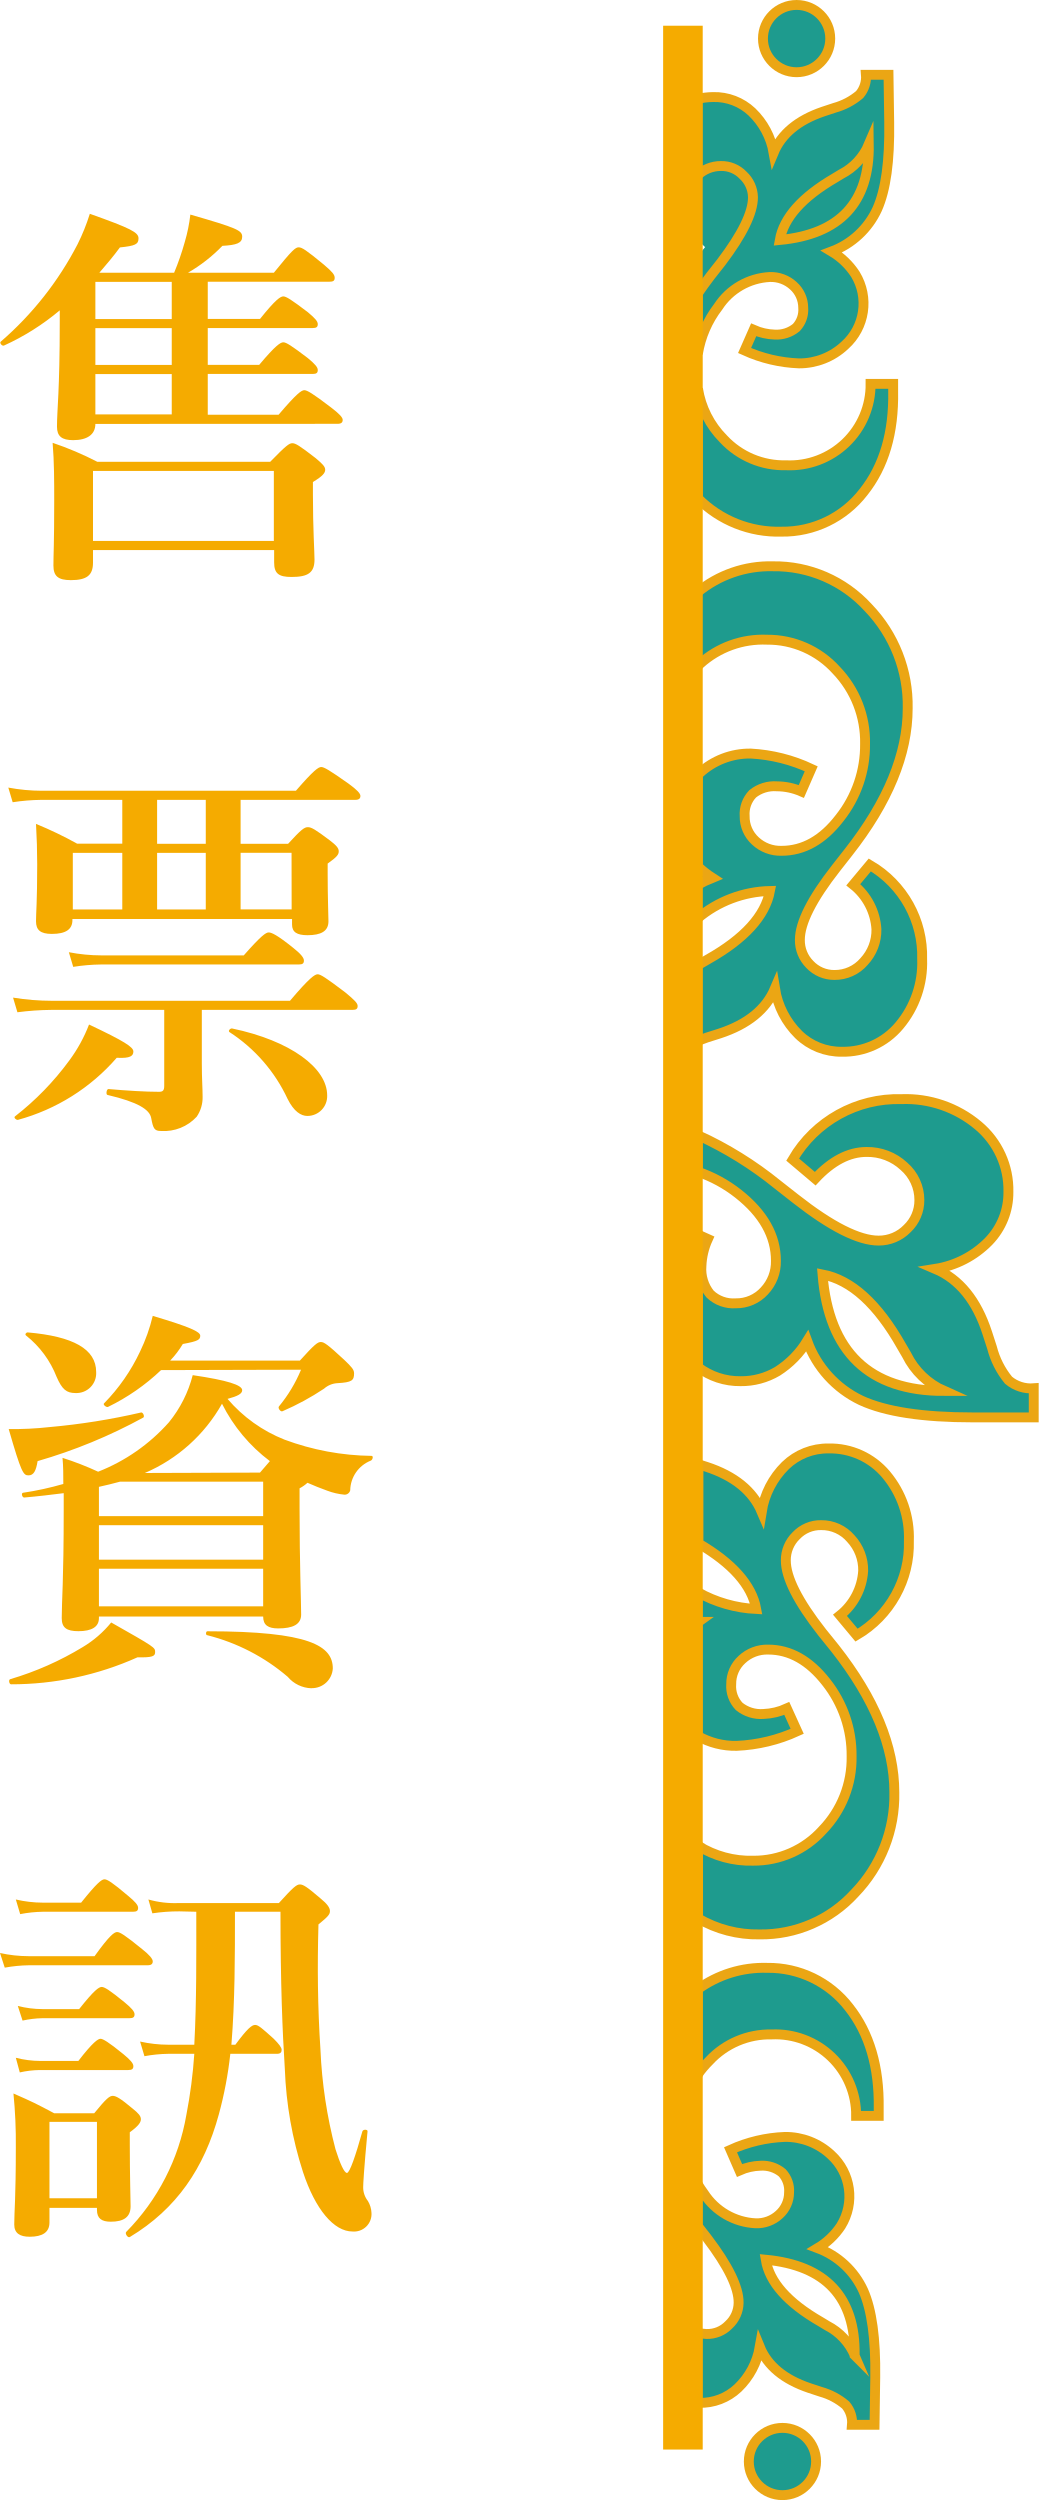
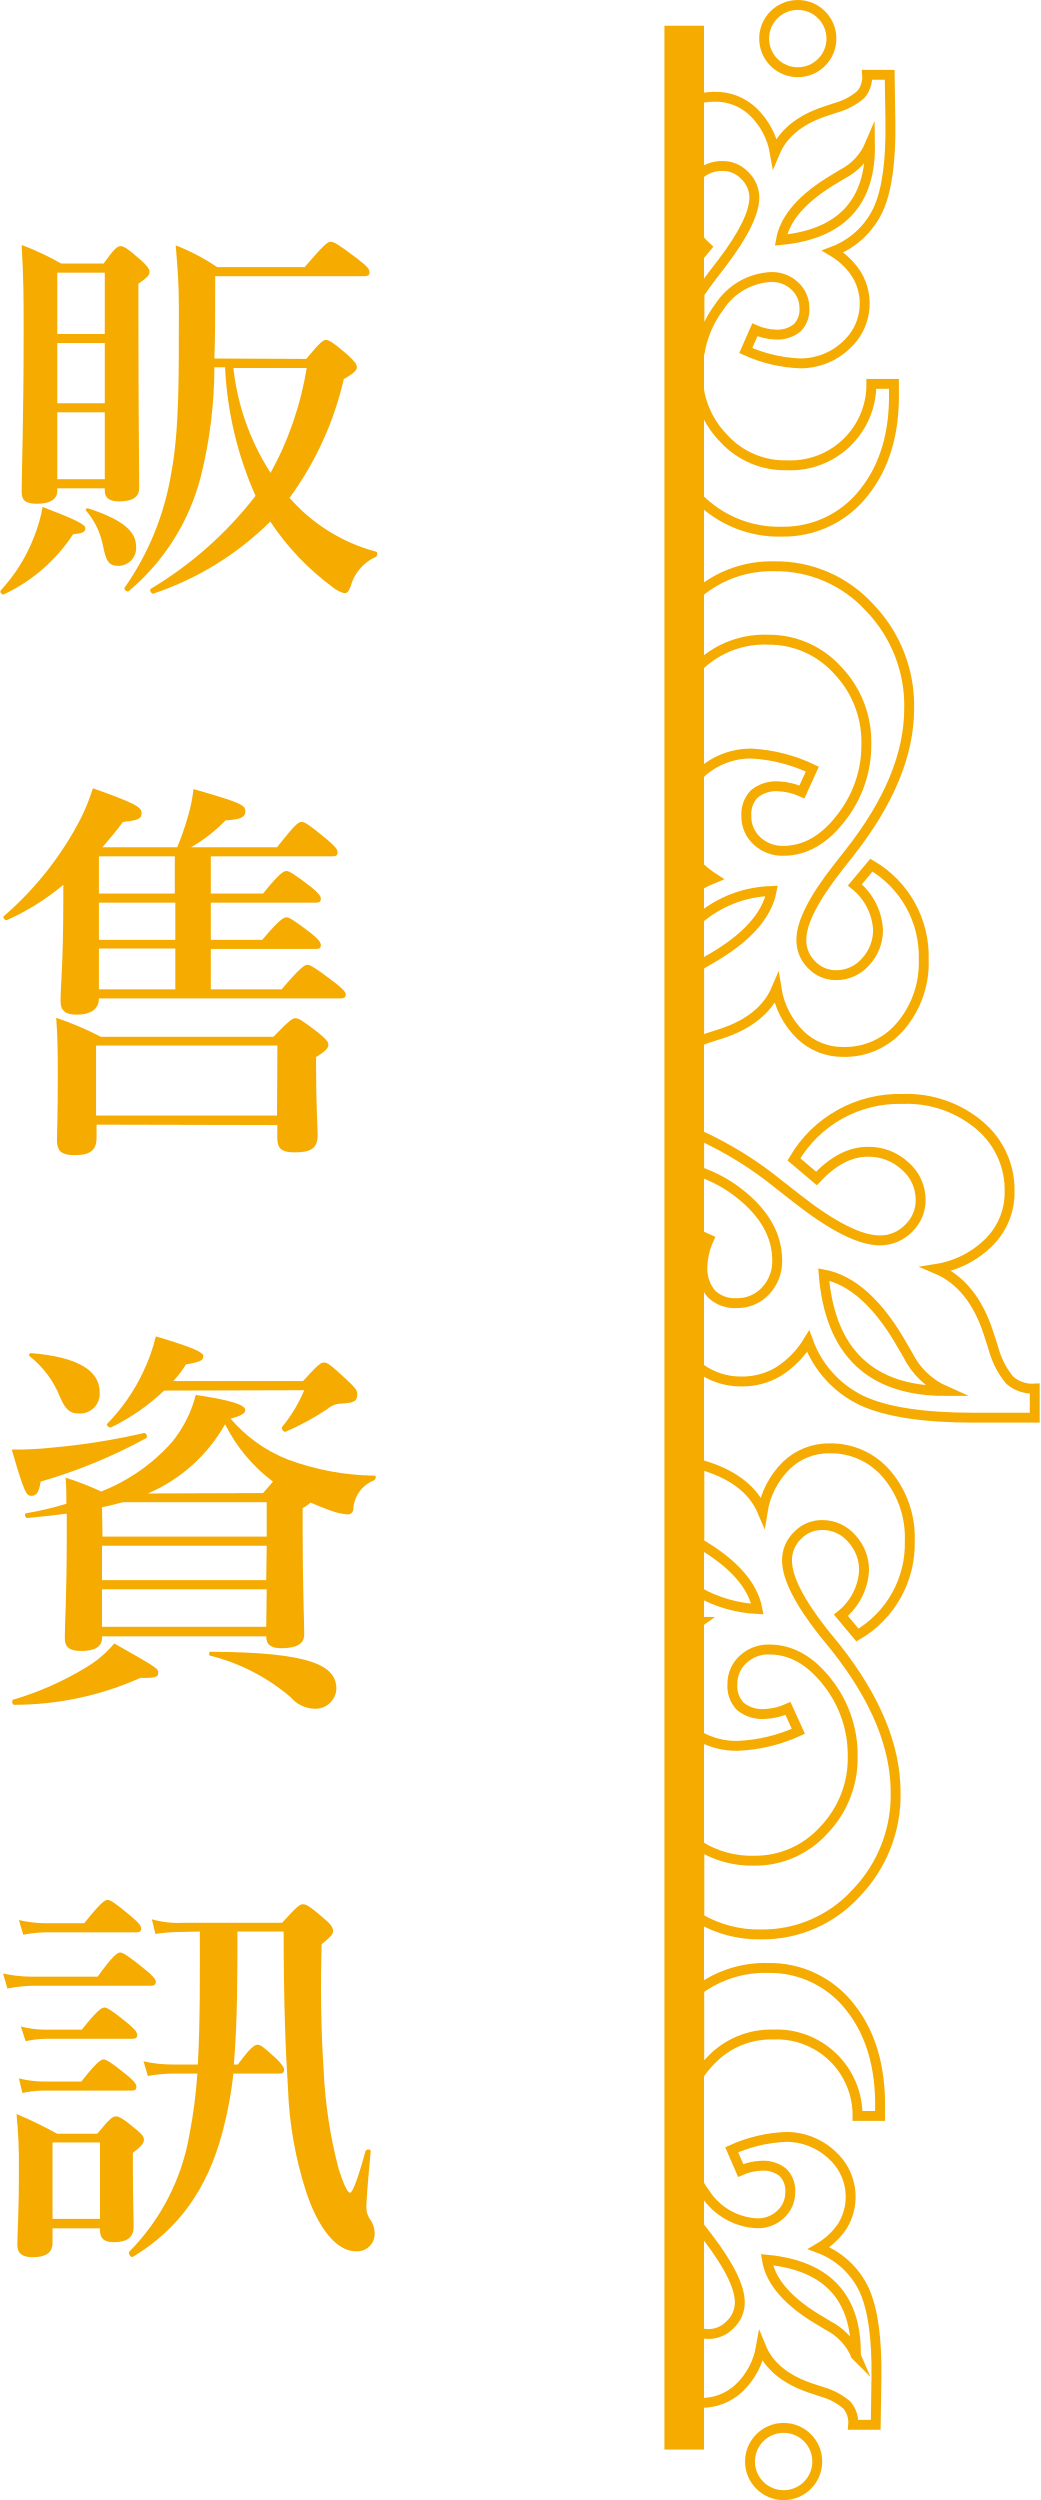
- <svg xmlns="http://www.w3.org/2000/svg" viewBox="0 0 105.01 252.7">
+ <svg xmlns="http://www.w3.org/2000/svg" viewBox="0 0 105.13 252.7">
  <defs>
-     <style>.cls-1,.cls-2{fill:#1e9b8e;}.cls-2{stroke:#eba614;stroke-miterlimit:10;}.cls-3{fill:#f5ab00;}</style>
+     <style>.cls-1,.cls-2{fill:none;}.cls-2,.cls-3{stroke:#f5ab00;stroke-miterlimit:10;}.cls-3,.cls-4{fill:#f4f0e3;}.cls-5{fill:#f5ab00;}</style>
  </defs>
  <g id="圖層_2" data-name="圖層 2">
    <g id="圖層_1-2" data-name="圖層 1">
-       <path class="cls-1" d="M87.82,14.63a6,6,0,0,1-2.79,3l-.66.4q-5,2.88-5.55,6.28Q87.94,23.43,87.82,14.63Z" />
-       <path class="cls-1" d="M72.88,26.49q3.23-4.23,3.2-6.56a3.11,3.11,0,0,0-1-2.23,3,3,0,0,0-2.25-.93,3.4,3.4,0,0,0-2.32,1V24.2a9.14,9.14,0,0,0,.76.78l-.76.92v3.77q.59-.87,1.26-1.75Z" />
-       <path class="cls-1" d="M70.54,87.54v1.92a11.71,11.71,0,0,1,1.5-.73A10,10,0,0,1,70.54,87.54Z" />
-       <path class="cls-1" d="M70.54,163.94V164l.07-.05Z" />
-       <circle class="cls-2" cx="79.09" cy="248.81" r="3.4" />
-       <path class="cls-2" d="M76.44,162.64a13.42,13.42,0,0,1-5.91-1.7v3l.07,0-.07.05v11.48a7.59,7.59,0,0,0,3.93,1A16.4,16.4,0,0,0,80.58,175l-1.05-2.31a6.28,6.28,0,0,1-2.36.56,3.49,3.49,0,0,1-2.45-.76,2.94,2.94,0,0,1-.81-2.25A3.31,3.31,0,0,1,75,167.74a3.72,3.72,0,0,1,2.65-1q3.29,0,5.86,3.29a11.85,11.85,0,0,1,2.57,7.5A10.46,10.46,0,0,1,83.13,185a9.33,9.33,0,0,1-7,3.08,10,10,0,0,1-5.57-1.51v7.34a11.84,11.84,0,0,0,6.21,1.62,12.77,12.77,0,0,0,9.63-4.17,14.25,14.25,0,0,0,4-10.19q0-6.93-6-14.56L83.1,165q-3.67-4.68-3.67-7.27a3.45,3.45,0,0,1,1.05-2.51A3.39,3.39,0,0,1,83,154.16a3.88,3.88,0,0,1,3,1.36,4.66,4.66,0,0,1,1.25,3.26,6.25,6.25,0,0,1-2.34,4.5l1.67,2a10.68,10.68,0,0,0,5.29-9.53,9.87,9.87,0,0,0-2.3-6.7,7.38,7.38,0,0,0-5.82-2.64,6.14,6.14,0,0,0-4.36,1.73,8.4,8.4,0,0,0-2.4,4.67q-1.34-3.16-5.6-4.55l-.79-.25v8C74,158,76,160.21,76.44,162.64Z" />
-       <path class="cls-2" d="M101.94,139.51a8.52,8.52,0,0,1-1.67-3.3l-.48-1.48q-1.6-4.92-5.25-6.47a9.67,9.67,0,0,0,5.39-2.78,7.07,7.07,0,0,0,2-5,8.51,8.51,0,0,0-3.06-6.72,11.38,11.38,0,0,0-7.75-2.66,12.33,12.33,0,0,0-11,6.11l2.28,1.93q2.52-2.7,5.19-2.7a5.39,5.39,0,0,1,3.77,1.44,4.5,4.5,0,0,1,1.57,3.43,3.92,3.92,0,0,1-1.23,2.88,4,4,0,0,1-2.89,1.21q-3,0-8.4-4.24l-1.81-1.42a37.3,37.3,0,0,0-8.06-5v3.7a13.87,13.87,0,0,1,4.09,2.23q3.8,3,3.8,6.77a4.29,4.29,0,0,1-1.17,3.05,3.82,3.82,0,0,1-2.89,1.25,3.4,3.4,0,0,1-2.6-.94,4,4,0,0,1-.87-2.83,7.28,7.28,0,0,1,.65-2.73l-1-.45v13.4a6.94,6.94,0,0,0,4.3,1.42,7.14,7.14,0,0,0,3.74-1,9.47,9.47,0,0,0,3-3.06,10.67,10.67,0,0,0,5.44,6q3.72,1.72,11.29,1.72h6.17v-2.94A3.52,3.52,0,0,1,101.94,139.51Zm-18.8-10.69q4.36.83,8,7.27l.5.86a7.72,7.72,0,0,0,3.8,3.65Q84.09,140.61,83.14,128.82Z" />
-       <path class="cls-2" d="M71.46,226.21q3.23,4.24,3.2,6.56a3.09,3.09,0,0,1-1,2.23,3,3,0,0,1-2.25.92,3.49,3.49,0,0,1-.9-.14v7.1h.15a5.49,5.49,0,0,0,3.93-1.5,7.53,7.53,0,0,0,2.21-4.15q1.16,2.85,5,4.15l1.15.38a6.62,6.62,0,0,1,2.53,1.34,2.72,2.72,0,0,1,.64,2l2.28,0,.07-4.79q.08-5.87-1.21-8.78a8.25,8.25,0,0,0-4.61-4.29A7.37,7.37,0,0,0,85,225,5.67,5.67,0,0,0,84,217.81,6.72,6.72,0,0,0,79.34,216a14.66,14.66,0,0,0-5.5,1.3l.91,2.09a5.66,5.66,0,0,1,2.12-.48,3.12,3.12,0,0,1,2.19.71,2.64,2.64,0,0,1,.7,2,3,3,0,0,1-1,2.23,3.33,3.33,0,0,1-2.39.88,6.62,6.62,0,0,1-5.21-3c-.23-.31-.44-.63-.64-.95V225Zm14.94,11.87a6,6,0,0,0-2.79-3l-.66-.4q-5-2.88-5.55-6.27Q86.52,229.28,86.39,238.07Z" />
-       <path class="cls-2" d="M71.68,208.32A8.36,8.36,0,0,1,78,205.64a8.17,8.17,0,0,1,8.54,8.23l2.28,0v-.76q.09-6.29-3-10.2a10.27,10.27,0,0,0-8.28-4,11.33,11.33,0,0,0-7,2.16v8.6A9.92,9.92,0,0,1,71.68,208.32Z" />
-       <circle class="cls-2" cx="80.52" cy="3.9" r="3.4" />
-       <path class="cls-2" d="M70.76,67.1a9.5,9.5,0,0,1,6.77-2.44,9.33,9.33,0,0,1,7,3.08,10.45,10.45,0,0,1,2.91,7.45,11.84,11.84,0,0,1-2.57,7.5Q82.33,86,79,86a3.72,3.72,0,0,1-2.65-1,3.32,3.32,0,0,1-1.08-2.51,2.94,2.94,0,0,1,.81-2.25,3.49,3.49,0,0,1,2.45-.76A6.32,6.32,0,0,1,81,80L82,77.71a16.4,16.4,0,0,0-6.11-1.54,7.48,7.48,0,0,0-5.2,2l-.15.15v9.26A10,10,0,0,0,72,88.73a11.71,11.71,0,0,0-1.5.73v3.38a11.78,11.78,0,0,1,7.33-2.78q-.72,3.78-6.29,6.92l-.74.43-.29.19v7.62c.29-.11.6-.23.93-.34l1.29-.41q4.26-1.39,5.6-4.55a8.39,8.39,0,0,0,2.4,4.66,6.14,6.14,0,0,0,4.36,1.73,7.36,7.36,0,0,0,5.82-2.65,9.85,9.85,0,0,0,2.3-6.7,10.67,10.67,0,0,0-5.29-9.53l-1.67,2a6.24,6.24,0,0,1,2.34,4.5,4.66,4.66,0,0,1-1.25,3.26,3.9,3.9,0,0,1-3,1.36,3.38,3.38,0,0,1-2.49-1.07A3.45,3.45,0,0,1,80.85,95q0-2.59,3.67-7.27l1.23-1.57q6-7.63,6-14.56a14.26,14.26,0,0,0-4-10.19,12.77,12.77,0,0,0-9.63-4.17,11.5,11.5,0,0,0-7.64,2.65v7.48Z" />
-       <path class="cls-2" d="M79,53.74a10.28,10.28,0,0,0,8.28-4q3.12-3.92,3-10.2V38.8l-2.28,0a8.17,8.17,0,0,1-8.54,8.23,8.36,8.36,0,0,1-6.34-2.67,9.22,9.22,0,0,1-2.57-5.08V50.37A11.41,11.41,0,0,0,79,53.74Z" />
-       <path class="cls-2" d="M72.86,16.78a3,3,0,0,1,2.25.93,3.11,3.11,0,0,1,1,2.23q0,2.33-3.2,6.56L71.8,27.91q-.67.88-1.26,1.75v6.11A10.58,10.58,0,0,1,72.6,31a6.62,6.62,0,0,1,5.21-3,3.34,3.34,0,0,1,2.38.88,3,3,0,0,1,1,2.23,2.62,2.62,0,0,1-.7,2,3.13,3.13,0,0,1-2.19.71,5.71,5.71,0,0,1-2.12-.48l-.92,2.09a14.66,14.66,0,0,0,5.5,1.3,6.7,6.7,0,0,0,4.64-1.83,5.67,5.67,0,0,0,1.06-7.17,7.34,7.34,0,0,0-2.4-2.31,8.26,8.26,0,0,0,4.61-4.29q1.3-2.91,1.21-8.78l-.07-4.79-2.28,0a2.74,2.74,0,0,1-.64,2,6.64,6.64,0,0,1-2.54,1.34l-1.15.38q-3.81,1.3-5,4.15A7.53,7.53,0,0,0,76,11.31a5.49,5.49,0,0,0-3.92-1.5,7.41,7.41,0,0,0-1.58.19v7.73A3.4,3.4,0,0,1,72.86,16.78ZM84.37,18l.66-.4a6,6,0,0,0,2.79-3q.13,8.79-9,9.66Q79.41,20.9,84.37,18Z" />
-       <path class="cls-3" d="M9.64,42.85c0,1.08-.84,1.64-2.24,1.64-1.16,0-1.64-.4-1.64-1.36,0-1.76.28-3.52.28-10.6V31.37A24.42,24.42,0,0,1,.4,34.93c-.2.08-.48-.28-.32-.4a33.11,33.11,0,0,0,7.76-9.84,20.63,20.63,0,0,0,1.24-3.08C13.24,23.09,14,23.49,14,24.09s-.32.76-1.88.92c-.64.88-1.36,1.72-2.08,2.56H17.6a26.73,26.73,0,0,0,1.08-3.12,16.06,16.06,0,0,0,.56-2.76c4.72,1.36,5.24,1.6,5.24,2.24s-.56.84-2,.92A16,16,0,0,1,19,27.57h8.68C29.55,25.25,29.87,25,30.19,25s.72.24,2.56,1.76c.84.72,1.08,1,1.08,1.32s-.16.4-.6.4H21v3.76h5.28c1.6-2,2.08-2.28,2.36-2.28s.8.32,2.48,1.6c.72.6,1,.92,1,1.2s-.12.4-.52.4H21v3.72h5.2c1.68-2,2.16-2.28,2.44-2.28s.8.32,2.48,1.6c.72.6,1,.92,1,1.2s-.12.4-.52.4H21v4.12h7.16c1.84-2.16,2.32-2.48,2.6-2.48s.84.32,2.72,1.76c.84.64,1.16,1,1.16,1.24s-.12.4-.52.4ZM9.4,55.6v1.28c0,1.28-.64,1.76-2.24,1.76-1.28,0-1.76-.4-1.76-1.48s.08-2.16.08-6.52c0-2,0-3.92-.16-5.88a32.4,32.4,0,0,1,4.52,1.92H27.31c1.6-1.64,1.92-1.88,2.24-1.88s.72.24,2.32,1.48c.72.6,1,.88,1,1.2s-.24.64-1.24,1.24V50c0,3.44.16,5.8.16,6.56,0,1.32-.64,1.76-2.32,1.76-1.32,0-1.76-.36-1.76-1.48V55.6Zm18.28-8H9.4v7.08H27.68ZM17.36,32.25V28.49H9.64v3.76ZM9.64,36.89h7.72V33.17H9.64Zm0,5h7.72V37.81H9.64Z" />
-       <path class="cls-3" d="M7.32,93c0,.92-.64,1.4-2.08,1.4-1.16,0-1.6-.4-1.6-1.28s.12-1.92.12-5.76q0-2-.12-4.08a38.61,38.61,0,0,1,4.16,2h4.56V80.85H4.16a20.32,20.32,0,0,0-2.88.24L.84,79.61a18.5,18.5,0,0,0,3.4.32H29.91c1.8-2.08,2.28-2.4,2.56-2.4s.84.32,2.76,1.68c.88.64,1.2,1,1.2,1.24s-.12.4-.52.4H24.32v4.44h4.8c1.32-1.44,1.64-1.68,2-1.68s.76.24,2.2,1.32c.68.52.92.8.92,1.12s-.16.56-1.12,1.24v1c0,2.48.08,4.28.08,4.84,0,1-.76,1.4-2.12,1.4-1.08,0-1.56-.32-1.56-1.08v-.56H7.32ZM20.4,107.48c0,1.6.08,2.48.08,3.4a3.42,3.42,0,0,1-.6,2,4.49,4.49,0,0,1-3.6,1.44c-.68,0-.8-.24-1-1.32-.16-.84-1.32-1.6-4.4-2.32-.2,0-.12-.6.08-.6,1.8.16,3.76.28,5.12.28.4,0,.52-.16.52-.6v-7.68H5.16a28.1,28.1,0,0,0-3.4.24l-.44-1.48a24.8,24.8,0,0,0,3.92.32H29.31c2-2.36,2.52-2.68,2.8-2.68s.8.32,2.8,1.84c.92.76,1.24,1.08,1.24,1.36s-.12.4-.52.4H20.4Zm-8.6-.56a20.29,20.29,0,0,1-10,6.28c-.2,0-.44-.24-.28-.36A28.41,28.41,0,0,0,7,107.2a15.31,15.31,0,0,0,2-3.64c3.56,1.68,4.48,2.28,4.48,2.72S13.2,107,11.8,106.92ZM24.64,96.57c1.76-2,2.24-2.32,2.52-2.32s.84.24,2.48,1.56c.76.6,1.08,1,1.08,1.28s-.12.4-.52.4h-20a19.32,19.32,0,0,0-2.8.24l-.44-1.48a17.34,17.34,0,0,0,3.28.32ZM12.36,86.21h-5v5.72h5Zm8.44-5.36H15.88v4.44H20.8Zm0,11.08V86.21H15.88v5.72ZM31.07,112.8c-.64,0-1.36-.44-2-1.72a16.18,16.18,0,0,0-5.88-6.76c-.16-.12.08-.4.28-.36,5.92,1.24,9.6,4,9.6,6.76A2,2,0,0,1,31.07,112.8Zm-1.6-26.6H24.32v5.72h5.16Z" />
-       <path class="cls-3" d="M3.8,147.69c-.16,1-.4,1.44-.92,1.44s-.72-.24-2-4.68a33.1,33.1,0,0,0,4.12-.2,67.46,67.46,0,0,0,9.28-1.48c.2,0,.36.44.2.52A52.81,52.81,0,0,1,3.8,147.69Zm10.08,19.84a31.15,31.15,0,0,1-12.76,2.72c-.2,0-.28-.48-.08-.52a31,31,0,0,0,7.32-3.24A10.94,10.94,0,0,0,11.24,164c4.44,2.52,4.44,2.52,4.44,3C15.68,167.4,15.44,167.56,13.88,167.52Zm-7.44-16.6c-1.28.16-2.6.32-4,.44-.2,0-.32-.44-.12-.48A31.08,31.08,0,0,0,6.4,150c0-.88,0-1.76-.08-2.64a30.73,30.73,0,0,1,3.6,1.4,18.69,18.69,0,0,0,7.16-5,12.45,12.45,0,0,0,2.4-4.76c3.52.52,5,1,5,1.52,0,.36-.44.6-1.48.88a14.65,14.65,0,0,0,5.76,4.12,26.11,26.11,0,0,0,8.8,1.64c.2,0,.12.4-.08.48a3.29,3.29,0,0,0-2.08,3,.57.57,0,0,1-.6.44,6.65,6.65,0,0,1-1.72-.4c-.68-.24-1.36-.52-2-.8a3.82,3.82,0,0,1-.8.56v2.08c0,5.56.16,9.44.16,10.68,0,1-.84,1.4-2.32,1.4-1,0-1.52-.32-1.52-1.2H10v.16c0,.88-.72,1.32-2.08,1.32-1.2,0-1.68-.36-1.68-1.32,0-1.8.2-3.64.2-11Zm1.2-10.12c-.92,0-1.36-.36-1.92-1.64A9.91,9.91,0,0,0,2.64,135c-.16-.12,0-.32.16-.32,4.6.4,6.92,1.68,6.92,4A2,2,0,0,1,7.64,140.81ZM10,153.25H26.6v-3.48H12.12c-.72.2-1.4.36-2.12.52Zm16.6.92H10v3.48H26.6Zm0,4.4H10v3.8H26.6ZM16.28,138.49a21.34,21.34,0,0,1-5.36,3.72c-.16.08-.56-.24-.4-.36a19.05,19.05,0,0,0,3.64-5.24,17.72,17.72,0,0,0,1.28-3.6c3.76,1.12,4.8,1.6,4.8,2s-.2.56-1.76.84a9.38,9.38,0,0,1-1.28,1.68H30.31c1.48-1.64,1.8-1.88,2.12-1.88s.68.24,2.36,1.8c.76.72,1,1,1,1.36,0,.72-.2.92-1.68,1a2.22,2.22,0,0,0-1.36.56,26.62,26.62,0,0,1-4.2,2.28c-.2.08-.48-.32-.36-.48a14.62,14.62,0,0,0,2.24-3.72Zm10,10.36c.44-.52.8-.92,1-1.16a16.49,16.49,0,0,1-4.84-5.8,16.32,16.32,0,0,1-7.8,7Zm5.2,21.8a3.26,3.26,0,0,1-2.4-1.16,20,20,0,0,0-8.12-4.2c-.2,0-.16-.4,0-.4,10.36,0,12.68,1.48,12.68,3.76A2.11,2.11,0,0,1,31.51,170.64Z" />
-       <path class="cls-3" d="M0,197.41a13.42,13.42,0,0,0,2.88.32H9.56c1.52-2.12,2-2.44,2.28-2.44s.8.32,2.52,1.72c.76.6,1.08,1,1.08,1.24s-.12.4-.52.4h-12a14.66,14.66,0,0,0-2.44.24Zm5,25.76v1.48c0,1-.72,1.44-2,1.44-1,0-1.56-.36-1.56-1.24,0-1.28.16-2.6.16-7.8a49.88,49.88,0,0,0-.24-5.44c2,.88,2.24,1,4.12,2H9.52c1.24-1.52,1.56-1.76,1.88-1.76s.76.24,2,1.28c.6.48.84.76.84,1.08s-.24.68-1.12,1.32v1.24c0,3.24.08,5.52.08,6.24,0,1.08-.68,1.56-2,1.56-.92,0-1.4-.32-1.4-1.2v-.2ZM1.6,192a12.09,12.09,0,0,0,2.72.32H8.2c1.6-2,2.08-2.36,2.36-2.36s.8.32,2.4,1.68c.68.56,1,.92,1,1.2s-.12.4-.52.4H4.32a13,13,0,0,0-2.28.24Zm0,16a10.05,10.05,0,0,0,2.48.32H7.92c1.48-1.92,2-2.24,2.24-2.24s.8.32,2.32,1.56c.68.56,1,.92,1,1.2s-.12.4-.52.4H4a9.61,9.61,0,0,0-2,.24Zm.2-5.24a10.06,10.06,0,0,0,2.48.32H8c1.52-1.92,2-2.24,2.28-2.24s.8.32,2.32,1.56c.68.56,1,.92,1,1.2s-.12.4-.52.4H4.28a10.32,10.32,0,0,0-2,.24Zm8,11.72H5v7.72H9.8Zm8.32-21.28a18,18,0,0,0-2.72.2L15,192a9.7,9.7,0,0,0,3.08.36H28.19c1.48-1.64,1.8-1.88,2.12-1.88s.68.2,2.12,1.44c.64.52.92.92.92,1.24s-.12.52-1.16,1.36c-.12,4.28-.08,8.36.2,12.64a47.56,47.56,0,0,0,1.52,10.08c.44,1.4.88,2.4,1.16,2.4s.88-1.76,1.56-4.2c.08-.24.56-.2.52,0-.36,3.8-.44,5.32-.44,5.64a2.22,2.22,0,0,0,.48,1.4,2.54,2.54,0,0,1,.36,1.2,1.77,1.77,0,0,1-1.92,1.88c-1.88,0-3.76-2.24-5-6a38.43,38.43,0,0,1-1.84-10.44c-.24-3.72-.44-8.68-.44-15.88h-4.6c0,4.48,0,9-.36,13.44h.4c1.24-1.68,1.68-2,2-2s.68.32,1.88,1.4c.52.52.8.88.8,1.12s-.12.4-.48.4H23.28a39.37,39.37,0,0,1-1.16,6.12c-1.48,5.44-4.28,9.56-9,12.4-.2.12-.52-.36-.36-.52a22.21,22.21,0,0,0,6.08-11.84,49.73,49.73,0,0,0,.8-6.16H17a14.25,14.25,0,0,0-2.4.24l-.44-1.48a13.14,13.14,0,0,0,2.84.32h2.64c.24-4.48.2-9,.2-13.44Z" />
-       <rect class="cls-3" x="-53.46" y="123.1" width="245" height="4" transform="translate(-56.07 194.14) rotate(-90)" />
+       <path class="cls-1" d="M73.8,235a3.09,3.09,0,0,0,1-2.23q0-2.33-3.2-6.56l-.92-1.2v10.78a3.49,3.49,0,0,0,.9.14A3,3,0,0,0,73.8,235Z" />
+       <path class="cls-1" d="M73,26.49q3.23-4.23,3.2-6.56a3.11,3.11,0,0,0-1-2.23A3,3,0,0,0,73,16.78a3.4,3.4,0,0,0-2.32,1V24.2a9.15,9.15,0,0,0,.76.78l-.76.92v3.77q.59-.87,1.26-1.75Z" />
+       <path class="cls-1" d="M87.94,14.63a6,6,0,0,1-2.79,3l-.66.4q-5,2.88-5.55,6.28Q88.07,23.43,87.94,14.63Z" />
+       <path class="cls-1" d="M83.06,234.68l.66.4a6,6,0,0,1,2.79,3q.13-8.8-9-9.66Q78.11,231.81,83.06,234.68Z" />
+       <path class="cls-1" d="M71.66,125.27A7.28,7.28,0,0,0,71,128a4,4,0,0,0,.87,2.83,3.4,3.4,0,0,0,2.6.94,3.82,3.82,0,0,0,2.89-1.25,4.29,4.29,0,0,0,1.17-3.05q0-3.8-3.8-6.77a13.87,13.87,0,0,0-4.09-2.23v6.35Z" />
+       <path class="cls-1" d="M70.66,156v5a13.42,13.42,0,0,0,5.91,1.7C76.1,160.21,74.12,158,70.66,156Z" />
+       <path class="cls-1" d="M76,76.17a16.4,16.4,0,0,1,6.11,1.54L81.07,80a6.32,6.32,0,0,0-2.36-.57,3.49,3.49,0,0,0-2.45.76,2.94,2.94,0,0,0-.81,2.25A3.32,3.32,0,0,0,76.53,85a3.72,3.72,0,0,0,2.65,1q3.29,0,5.86-3.29a11.84,11.84,0,0,0,2.57-7.5,10.45,10.45,0,0,0-2.91-7.45,9.33,9.33,0,0,0-7-3.08,9.5,9.5,0,0,0-6.77,2.44l-.23.24V78.28l.15-.15A7.48,7.48,0,0,1,76,76.17Z" />
+       <path class="cls-1" d="M71,97.41,71.7,97q5.57-3.14,6.29-6.92a11.78,11.78,0,0,0-7.33,2.78V97.6Z" />
+       <path class="cls-1" d="M70.66,87.54v1.92a11.7,11.7,0,0,1,1.5-.73A10,10,0,0,1,70.66,87.54Z" />
+       <path class="cls-1" d="M70.66,163.94V164l.07-.05Z" />
+       <path class="cls-1" d="M91.75,137l-.5-.86q-3.62-6.44-8-7.27.95,11.78,12.29,11.78A7.72,7.72,0,0,1,91.75,137Z" />
+       <path class="cls-1" d="M83.26,185a10.46,10.46,0,0,0,2.91-7.45A11.85,11.85,0,0,0,83.6,170q-2.57-3.29-5.86-3.29a3.72,3.72,0,0,0-2.65,1A3.31,3.31,0,0,0,74,170.24a2.94,2.94,0,0,0,.81,2.25,3.49,3.49,0,0,0,2.45.76,6.28,6.28,0,0,0,2.36-.56L80.7,175a16.4,16.4,0,0,1-6.11,1.54,7.59,7.59,0,0,1-3.93-1v11A10,10,0,0,0,76.23,188,9.33,9.33,0,0,0,83.26,185Z" />
+       <circle class="cls-2" cx="79.21" cy="248.81" r="3.4" />
+       <path class="cls-2" d="M76.56,162.64a13.42,13.42,0,0,1-5.91-1.7v3l.07,0-.07.05v11.48a7.59,7.59,0,0,0,3.93,1A16.4,16.4,0,0,0,80.7,175l-1.05-2.31a6.28,6.28,0,0,1-2.36.56,3.49,3.49,0,0,1-2.45-.76,2.94,2.94,0,0,1-.81-2.25,3.31,3.31,0,0,1,1.08-2.51,3.72,3.72,0,0,1,2.65-1q3.29,0,5.86,3.29a11.85,11.85,0,0,1,2.57,7.5A10.46,10.46,0,0,1,83.26,185a9.33,9.33,0,0,1-7,3.08,10,10,0,0,1-5.57-1.51v7.34a11.84,11.84,0,0,0,6.21,1.62,12.77,12.77,0,0,0,9.63-4.17,14.25,14.25,0,0,0,4-10.19q0-6.93-6-14.56L83.22,165q-3.67-4.68-3.67-7.27a3.45,3.45,0,0,1,1.05-2.51,3.39,3.39,0,0,1,2.49-1.07,3.88,3.88,0,0,1,3,1.36,4.66,4.66,0,0,1,1.25,3.26,6.25,6.25,0,0,1-2.34,4.5l1.67,2a10.68,10.68,0,0,0,5.29-9.53,9.87,9.87,0,0,0-2.3-6.7,7.38,7.38,0,0,0-5.82-2.64,6.14,6.14,0,0,0-4.36,1.73,8.4,8.4,0,0,0-2.4,4.67q-1.34-3.16-5.6-4.55l-.79-.25v8C74.12,158,76.1,160.21,76.56,162.64Z" />
+       <path class="cls-2" d="M102.06,139.51a8.52,8.52,0,0,1-1.67-3.3l-.48-1.48q-1.6-4.92-5.25-6.47a9.67,9.67,0,0,0,5.39-2.78,7.07,7.07,0,0,0,2-5A8.51,8.51,0,0,0,99,113.74a11.38,11.38,0,0,0-7.75-2.66,12.33,12.33,0,0,0-11,6.11l2.28,1.93q2.52-2.7,5.19-2.7a5.39,5.39,0,0,1,3.77,1.44,4.5,4.5,0,0,1,1.57,3.43,3.92,3.92,0,0,1-1.23,2.88,4,4,0,0,1-2.89,1.21q-3,0-8.4-4.24l-1.81-1.42a37.3,37.3,0,0,0-8.06-5v3.7a13.87,13.87,0,0,1,4.09,2.23q3.8,3,3.8,6.77a4.29,4.29,0,0,1-1.17,3.05,3.82,3.82,0,0,1-2.89,1.25,3.4,3.4,0,0,1-2.6-.94A4,4,0,0,1,71,128a7.28,7.28,0,0,1,.65-2.73l-1-.45v13.4a6.94,6.94,0,0,0,4.3,1.42,7.14,7.14,0,0,0,3.74-1,9.47,9.47,0,0,0,3-3.06,10.67,10.67,0,0,0,5.44,6q3.72,1.72,11.29,1.72h6.17v-2.94A3.52,3.52,0,0,1,102.06,139.51Zm-18.8-10.69q4.36.83,8,7.27l.5.86a7.72,7.72,0,0,0,3.8,3.65Q84.21,140.61,83.26,128.82Z" />
+       <path class="cls-2" d="M71.8,208.32a8.36,8.36,0,0,1,6.34-2.67,8.17,8.17,0,0,1,8.54,8.23l2.28,0v-.76q.09-6.29-3-10.2a10.27,10.27,0,0,0-8.28-4,11.33,11.33,0,0,0-7,2.16v8.6A9.92,9.92,0,0,1,71.8,208.32Z" />
+       <path class="cls-2" d="M71.58,226.21q3.23,4.24,3.2,6.56a3.09,3.09,0,0,1-1,2.23,3,3,0,0,1-2.25.92,3.49,3.49,0,0,1-.9-.14v7.1h.15a5.49,5.49,0,0,0,3.93-1.5,7.53,7.53,0,0,0,2.21-4.15q1.16,2.85,5,4.15l1.15.38a6.62,6.62,0,0,1,2.53,1.34,2.72,2.72,0,0,1,.64,2l2.28,0,.07-4.79q.08-5.87-1.21-8.78a8.25,8.25,0,0,0-4.61-4.29A7.37,7.37,0,0,0,85.16,225a5.67,5.67,0,0,0-1.06-7.17A6.72,6.72,0,0,0,79.46,216a14.66,14.66,0,0,0-5.5,1.3l.91,2.09a5.66,5.66,0,0,1,2.12-.48,3.12,3.12,0,0,1,2.19.71,2.64,2.64,0,0,1,.7,2,3,3,0,0,1-1,2.23,3.33,3.33,0,0,1-2.38.88,6.62,6.62,0,0,1-5.21-3c-.23-.31-.44-.63-.64-.95V225Zm14.94,11.87a6,6,0,0,0-2.79-3l-.66-.4q-5-2.88-5.55-6.27Q86.64,229.28,86.51,238.07Z" />
+       <circle class="cls-2" cx="80.64" cy="3.9" r="3.4" />
+       <path class="cls-2" d="M70.89,67.1a9.5,9.5,0,0,1,6.77-2.44,9.33,9.33,0,0,1,7,3.08,10.45,10.45,0,0,1,2.91,7.45A11.84,11.84,0,0,1,85,82.69Q82.46,86,79.17,86a3.72,3.72,0,0,1-2.65-1,3.32,3.32,0,0,1-1.08-2.51,2.94,2.94,0,0,1,.81-2.25,3.49,3.49,0,0,1,2.45-.76,6.32,6.32,0,0,1,2.36.57l1.05-2.31A16.4,16.4,0,0,0,76,76.17a7.48,7.48,0,0,0-5.2,2l-.15.15v9.26a10,10,0,0,0,1.5,1.19,11.7,11.7,0,0,0-1.5.73v3.38A11.78,11.78,0,0,1,78,90.06Q77.27,93.84,71.7,97l-.74.43-.29.19v7.62c.29-.11.6-.23.93-.34l1.29-.41q4.26-1.39,5.6-4.55a8.39,8.39,0,0,0,2.4,4.66,6.14,6.14,0,0,0,4.36,1.73,7.36,7.36,0,0,0,5.82-2.65,9.85,9.85,0,0,0,2.3-6.7,10.67,10.67,0,0,0-5.29-9.53l-1.67,2a6.24,6.24,0,0,1,2.34,4.5,4.66,4.66,0,0,1-1.25,3.26,3.9,3.9,0,0,1-3,1.36A3.38,3.38,0,0,1,82,97.48,3.45,3.45,0,0,1,81,95q0-2.59,3.67-7.27l1.23-1.57q6-7.63,6-14.56a14.26,14.26,0,0,0-4-10.19,12.77,12.77,0,0,0-9.63-4.17,11.5,11.5,0,0,0-7.64,2.65v7.48Z" />
+       <path class="cls-2" d="M79.08,53.74a10.28,10.28,0,0,0,8.28-4q3.12-3.92,3-10.2V38.8l-2.28,0a8.17,8.17,0,0,1-8.54,8.23,8.36,8.36,0,0,1-6.34-2.67,9.22,9.22,0,0,1-2.57-5.08V50.37A11.41,11.41,0,0,0,79.08,53.74Z" />
+       <path class="cls-3" d="M70.66,24.2v1.7l.76-.92A9.15,9.15,0,0,1,70.66,24.2Z" />
+       <path class="cls-2" d="M73,16.78a3,3,0,0,1,2.25.93,3.11,3.11,0,0,1,1,2.23q0,2.33-3.2,6.56l-1.09,1.42q-.67.88-1.26,1.75v6.11A10.58,10.58,0,0,1,72.72,31a6.62,6.62,0,0,1,5.21-3,3.34,3.34,0,0,1,2.38.88,3,3,0,0,1,1,2.23,2.62,2.62,0,0,1-.7,2,3.13,3.13,0,0,1-2.19.71,5.71,5.71,0,0,1-2.12-.48l-.92,2.09a14.66,14.66,0,0,0,5.5,1.3,6.7,6.7,0,0,0,4.64-1.83,5.67,5.67,0,0,0,1.06-7.17,7.34,7.34,0,0,0-2.4-2.31,8.26,8.26,0,0,0,4.61-4.29q1.3-2.91,1.21-8.78l-.07-4.79-2.28,0a2.74,2.74,0,0,1-.64,2,6.64,6.64,0,0,1-2.54,1.34l-1.15.38q-3.81,1.3-5,4.15a7.53,7.53,0,0,0-2.21-4.15,5.49,5.49,0,0,0-3.92-1.5,7.41,7.41,0,0,0-1.58.19v7.73A3.4,3.4,0,0,1,73,16.78ZM84.49,18l.66-.4a6,6,0,0,0,2.79-3q.13,8.79-9,9.66Q79.53,20.9,84.49,18Z" />
+       <path class="cls-4" d="M70.66,39.31V35.77a11.42,11.42,0,0,0-.14,2A10.75,10.75,0,0,0,70.66,39.31Z" />
+       <path class="cls-4" d="M70.34,18A4.2,4.2,0,0,0,69.26,21a5,5,0,0,0,1.4,3.22V17.73A4.2,4.2,0,0,0,70.34,18Z" />
+       <path class="cls-4" d="M70.66,220.77v-11A9.46,9.46,0,0,0,69.09,215,10.61,10.61,0,0,0,70.66,220.77Z" />
+       <rect class="cls-5" x="-53.34" y="123.1" width="245" height="4" transform="translate(-55.94 194.26) rotate(-90)" />
+       <path class="cls-5" d="M7.39,54a17,17,0,0,1-7,6.08c-.2.08-.44-.24-.32-.4A16.76,16.76,0,0,0,3.39,54.4a15.69,15.69,0,0,0,.92-3.16C7.63,52.52,8.63,53,8.63,53.4S8.27,53.92,7.39,54Zm-1.6-4.64v.24c0,.92-.8,1.32-2.08,1.32-1.12,0-1.52-.36-1.52-1.16,0-2.28.2-7,.2-16.24,0-3.72,0-5-.2-8.76a28,28,0,0,1,4,1.88h4.28c1.08-1.52,1.4-1.76,1.72-1.76s.72.24,2.08,1.44c.6.56.84.84.84,1.16s-.2.56-1.12,1.2v3.4c0,9,.08,15.2.08,17.24,0,.84-.56,1.36-2,1.36-.92,0-1.48-.28-1.48-1.08v-.24Zm4.8-21.8H5.79v6.2h4.8Zm0,7.12H5.79v6.08h4.8Zm0,7H5.79v6.76h4.8ZM12,57.2c-1,0-1.28-.44-1.6-2.08a7.61,7.61,0,0,0-1.68-3.48c-.12-.16,0-.32.24-.24,3.36,1.12,4.8,2.24,4.8,3.88A1.81,1.81,0,0,1,12,57.2ZM30.95,36.28c1.4-1.68,1.72-1.92,2-1.92s.72.24,2.2,1.52c.68.64.92.92.92,1.24s-.28.6-1.32,1.2a32.76,32.76,0,0,1-5.48,12A17.6,17.6,0,0,0,38,55.76c.2,0,.16.44,0,.52a4.58,4.58,0,0,0-2.56,3c-.2.48-.32.68-.64.68a3.11,3.11,0,0,1-1.16-.6,26.27,26.27,0,0,1-6.32-6.64A30.58,30.58,0,0,1,15.51,60c-.2.08-.44-.36-.28-.48a38,38,0,0,0,10.6-9.4,36.16,36.16,0,0,1-3.08-13H21.67a45.71,45.71,0,0,1-1.36,11A22.31,22.31,0,0,1,13,59.76c-.16.12-.52-.2-.4-.36a28.15,28.15,0,0,0,4.72-11.64c.8-4.24.76-9.68.76-16.6,0-2.6-.12-3.92-.32-6.36A21.22,21.22,0,0,1,21.95,27h8.84c2-2.32,2.32-2.56,2.64-2.56s.76.24,2.76,1.76c.92.72,1.16,1,1.16,1.32s-.16.4-.6.4h-15v1.48c0,2.48,0,4.76-.08,6.84Zm-7.36.92a24.47,24.47,0,0,0,3.76,10.6A32.82,32.82,0,0,0,31,37.2Z" />
+       <path class="cls-5" d="M10,100.92c0,1.08-.84,1.64-2.24,1.64-1.16,0-1.64-.4-1.64-1.36,0-1.76.28-3.52.28-10.6V89.44A24.42,24.42,0,0,1,.71,93c-.2.08-.48-.28-.32-.4a33.11,33.11,0,0,0,7.76-9.84,20.63,20.63,0,0,0,1.24-3.08c4.16,1.48,4.92,1.88,4.92,2.48s-.32.76-1.88.92c-.64.88-1.36,1.72-2.08,2.56h7.56A26.73,26.73,0,0,0,19,82.52a16.06,16.06,0,0,0,.56-2.76c4.72,1.36,5.24,1.6,5.24,2.24s-.56.84-2,.92a16,16,0,0,1-3.48,2.72H28c1.84-2.32,2.16-2.56,2.48-2.56s.72.24,2.56,1.76c.84.72,1.08,1,1.08,1.32s-.16.4-.6.4H21.31v3.76h5.28c1.6-2,2.08-2.28,2.36-2.28s.8.32,2.48,1.6c.72.6,1,.92,1,1.2s-.12.4-.52.4H21.31V95h5.2c1.68-2,2.16-2.28,2.44-2.28s.8.32,2.48,1.6c.72.6,1,.92,1,1.2s-.12.4-.52.4H21.31V100h7.16c1.84-2.16,2.32-2.48,2.6-2.48s.84.32,2.72,1.76c.84.64,1.16,1,1.16,1.24s-.12.4-.52.4Zm-.24,12.76V115c0,1.28-.64,1.76-2.24,1.76-1.28,0-1.76-.4-1.76-1.48s.08-2.16.08-6.52c0-2,0-3.92-.16-5.88a32.4,32.4,0,0,1,4.52,1.92H27.63c1.6-1.64,1.92-1.88,2.24-1.88s.72.24,2.32,1.48c.72.6,1,.88,1,1.2s-.24.64-1.24,1.24v1.32c0,3.44.16,5.8.16,6.56,0,1.32-.64,1.76-2.32,1.76-1.32,0-1.76-.36-1.76-1.48v-1.28Zm18.28-8H9.71v7.08H28ZM17.67,90.32V86.56H10v3.76ZM10,95h7.72V91.24H10Zm0,5h7.72V95.88H10Z" />
+       <path class="cls-5" d="M4.11,149.76c-.16,1-.4,1.44-.92,1.44s-.72-.24-2-4.68a33.1,33.1,0,0,0,4.12-.2,67.46,67.46,0,0,0,9.28-1.48c.2,0,.36.44.2.52A52.81,52.81,0,0,1,4.11,149.76ZM14.19,169.6a31.15,31.15,0,0,1-12.76,2.72c-.2,0-.28-.48-.08-.52a31,31,0,0,0,7.32-3.24,10.94,10.94,0,0,0,2.88-2.44c4.44,2.52,4.44,2.52,4.44,3C16,169.48,15.75,169.64,14.19,169.6ZM6.75,153c-1.28.16-2.6.32-4,.44-.2,0-.32-.44-.12-.48A31.08,31.08,0,0,0,6.71,152c0-.88,0-1.76-.08-2.64a30.73,30.73,0,0,1,3.6,1.4,18.69,18.69,0,0,0,7.16-5,12.45,12.45,0,0,0,2.4-4.76c3.52.52,5,1,5,1.52,0,.36-.44.6-1.48.88a14.65,14.65,0,0,0,5.76,4.12,26.11,26.11,0,0,0,8.8,1.64c.2,0,.12.4-.08.48a3.29,3.29,0,0,0-2.08,3,.57.57,0,0,1-.6.44,6.65,6.65,0,0,1-1.72-.4c-.68-.24-1.36-.52-2-.8a3.82,3.82,0,0,1-.8.56v2.08c0,5.56.16,9.44.16,10.68,0,1-.84,1.4-2.32,1.4-1,0-1.52-.32-1.52-1.2H10.31v.16c0,.88-.72,1.32-2.08,1.32-1.2,0-1.68-.36-1.68-1.32,0-1.8.2-3.64.2-11ZM8,142.88c-.92,0-1.36-.36-1.92-1.64A9.91,9.91,0,0,0,3,137.09c-.16-.12,0-.32.16-.32,4.6.4,6.92,1.68,6.92,4A2,2,0,0,1,8,142.88Zm2.36,12.44h16.6v-3.48H12.43c-.72.2-1.4.36-2.12.52Zm16.6.92H10.31v3.48h16.6Zm0,4.4H10.31v3.8h16.6ZM16.59,140.56a21.34,21.34,0,0,1-5.36,3.72c-.16.08-.56-.24-.4-.36a19.05,19.05,0,0,0,3.64-5.24,17.72,17.72,0,0,0,1.28-3.6c3.76,1.12,4.8,1.6,4.8,2s-.2.56-1.76.84a9.38,9.38,0,0,1-1.28,1.68H30.63c1.48-1.64,1.8-1.88,2.12-1.88s.68.24,2.36,1.8c.76.72,1,1,1,1.36,0,.72-.2.92-1.68,1a2.22,2.22,0,0,0-1.36.56,26.62,26.62,0,0,1-4.2,2.28c-.2.08-.48-.32-.36-.48a14.62,14.62,0,0,0,2.24-3.72Zm10,10.36c.44-.52.8-.92,1-1.16a16.49,16.49,0,0,1-4.84-5.8,16.32,16.32,0,0,1-7.8,7Zm5.2,21.8a3.26,3.26,0,0,1-2.4-1.16,20,20,0,0,0-8.12-4.2c-.2,0-.16-.4,0-.4C31.71,167,34,168.44,34,170.72A2.11,2.11,0,0,1,31.83,172.72Z" />
+       <path class="cls-5" d="M.31,199.48a13.42,13.42,0,0,0,2.88.32H9.87c1.52-2.12,2-2.44,2.28-2.44s.8.32,2.52,1.72c.76.6,1.08,1,1.08,1.24s-.12.4-.52.4h-12A14.76,14.76,0,0,0,.75,201Zm5,25.76v1.48c0,1-.72,1.44-2,1.44-1,0-1.56-.36-1.56-1.24,0-1.28.16-2.6.16-7.8a49.88,49.88,0,0,0-.24-5.44c2,.88,2.24,1,4.12,2H9.83c1.24-1.52,1.56-1.76,1.88-1.76s.76.24,2,1.28c.6.48.84.76.84,1.08s-.24.68-1.12,1.32v1.24c0,3.24.08,5.52.08,6.24,0,1.08-.68,1.56-2,1.56-.92,0-1.4-.32-1.4-1.2v-.2Zm-3.4-31.16a12.09,12.09,0,0,0,2.72.32H8.51c1.6-2,2.08-2.36,2.36-2.36s.8.32,2.4,1.68c.68.56,1,.92,1,1.2s-.12.4-.52.4H4.63a13,13,0,0,0-2.28.24Zm0,16a10.05,10.05,0,0,0,2.48.32H8.23c1.48-1.92,2-2.24,2.24-2.24s.8.32,2.32,1.56c.68.56,1,.92,1,1.2s-.12.4-.52.4h-9a9.61,9.61,0,0,0-2,.24Zm.2-5.24a10.06,10.06,0,0,0,2.48.32H8.27c1.52-1.92,2-2.24,2.28-2.24s.8.32,2.32,1.56c.68.56,1,.92,1,1.2s-.12.4-.52.4H4.59a10.32,10.32,0,0,0-2,.24Zm8,11.72H5.31v7.72h4.8Zm8.32-21.28a18,18,0,0,0-2.72.2L15.35,194a9.7,9.7,0,0,0,3.08.36H28.51c1.48-1.64,1.8-1.88,2.12-1.88s.68.2,2.12,1.44c.64.52.92.92.92,1.24s-.12.52-1.16,1.36c-.12,4.28-.08,8.36.2,12.64a47.56,47.56,0,0,0,1.52,10.08c.44,1.4.88,2.4,1.16,2.4s.88-1.76,1.56-4.2c.08-.24.56-.2.52,0-.36,3.8-.44,5.32-.44,5.64a2.22,2.22,0,0,0,.48,1.4,2.54,2.54,0,0,1,.36,1.2,1.77,1.77,0,0,1-1.92,1.88c-1.88,0-3.76-2.24-5-6a38.43,38.43,0,0,1-1.84-10.44c-.24-3.72-.44-8.68-.44-15.88H24c0,4.48,0,9-.36,13.44h.4c1.24-1.68,1.68-2,2-2s.68.32,1.88,1.4c.52.52.8.88.8,1.12s-.12.4-.48.4H23.59a39.37,39.37,0,0,1-1.16,6.12c-1.48,5.44-4.28,9.56-9,12.4-.2.12-.52-.36-.36-.52a22.21,22.21,0,0,0,6.08-11.84,49.73,49.73,0,0,0,.8-6.16H17.35a14.25,14.25,0,0,0-2.4.24l-.44-1.48a13.14,13.14,0,0,0,2.84.32H20c.24-4.48.2-9,.2-13.44Z" />
    </g>
  </g>
</svg>
